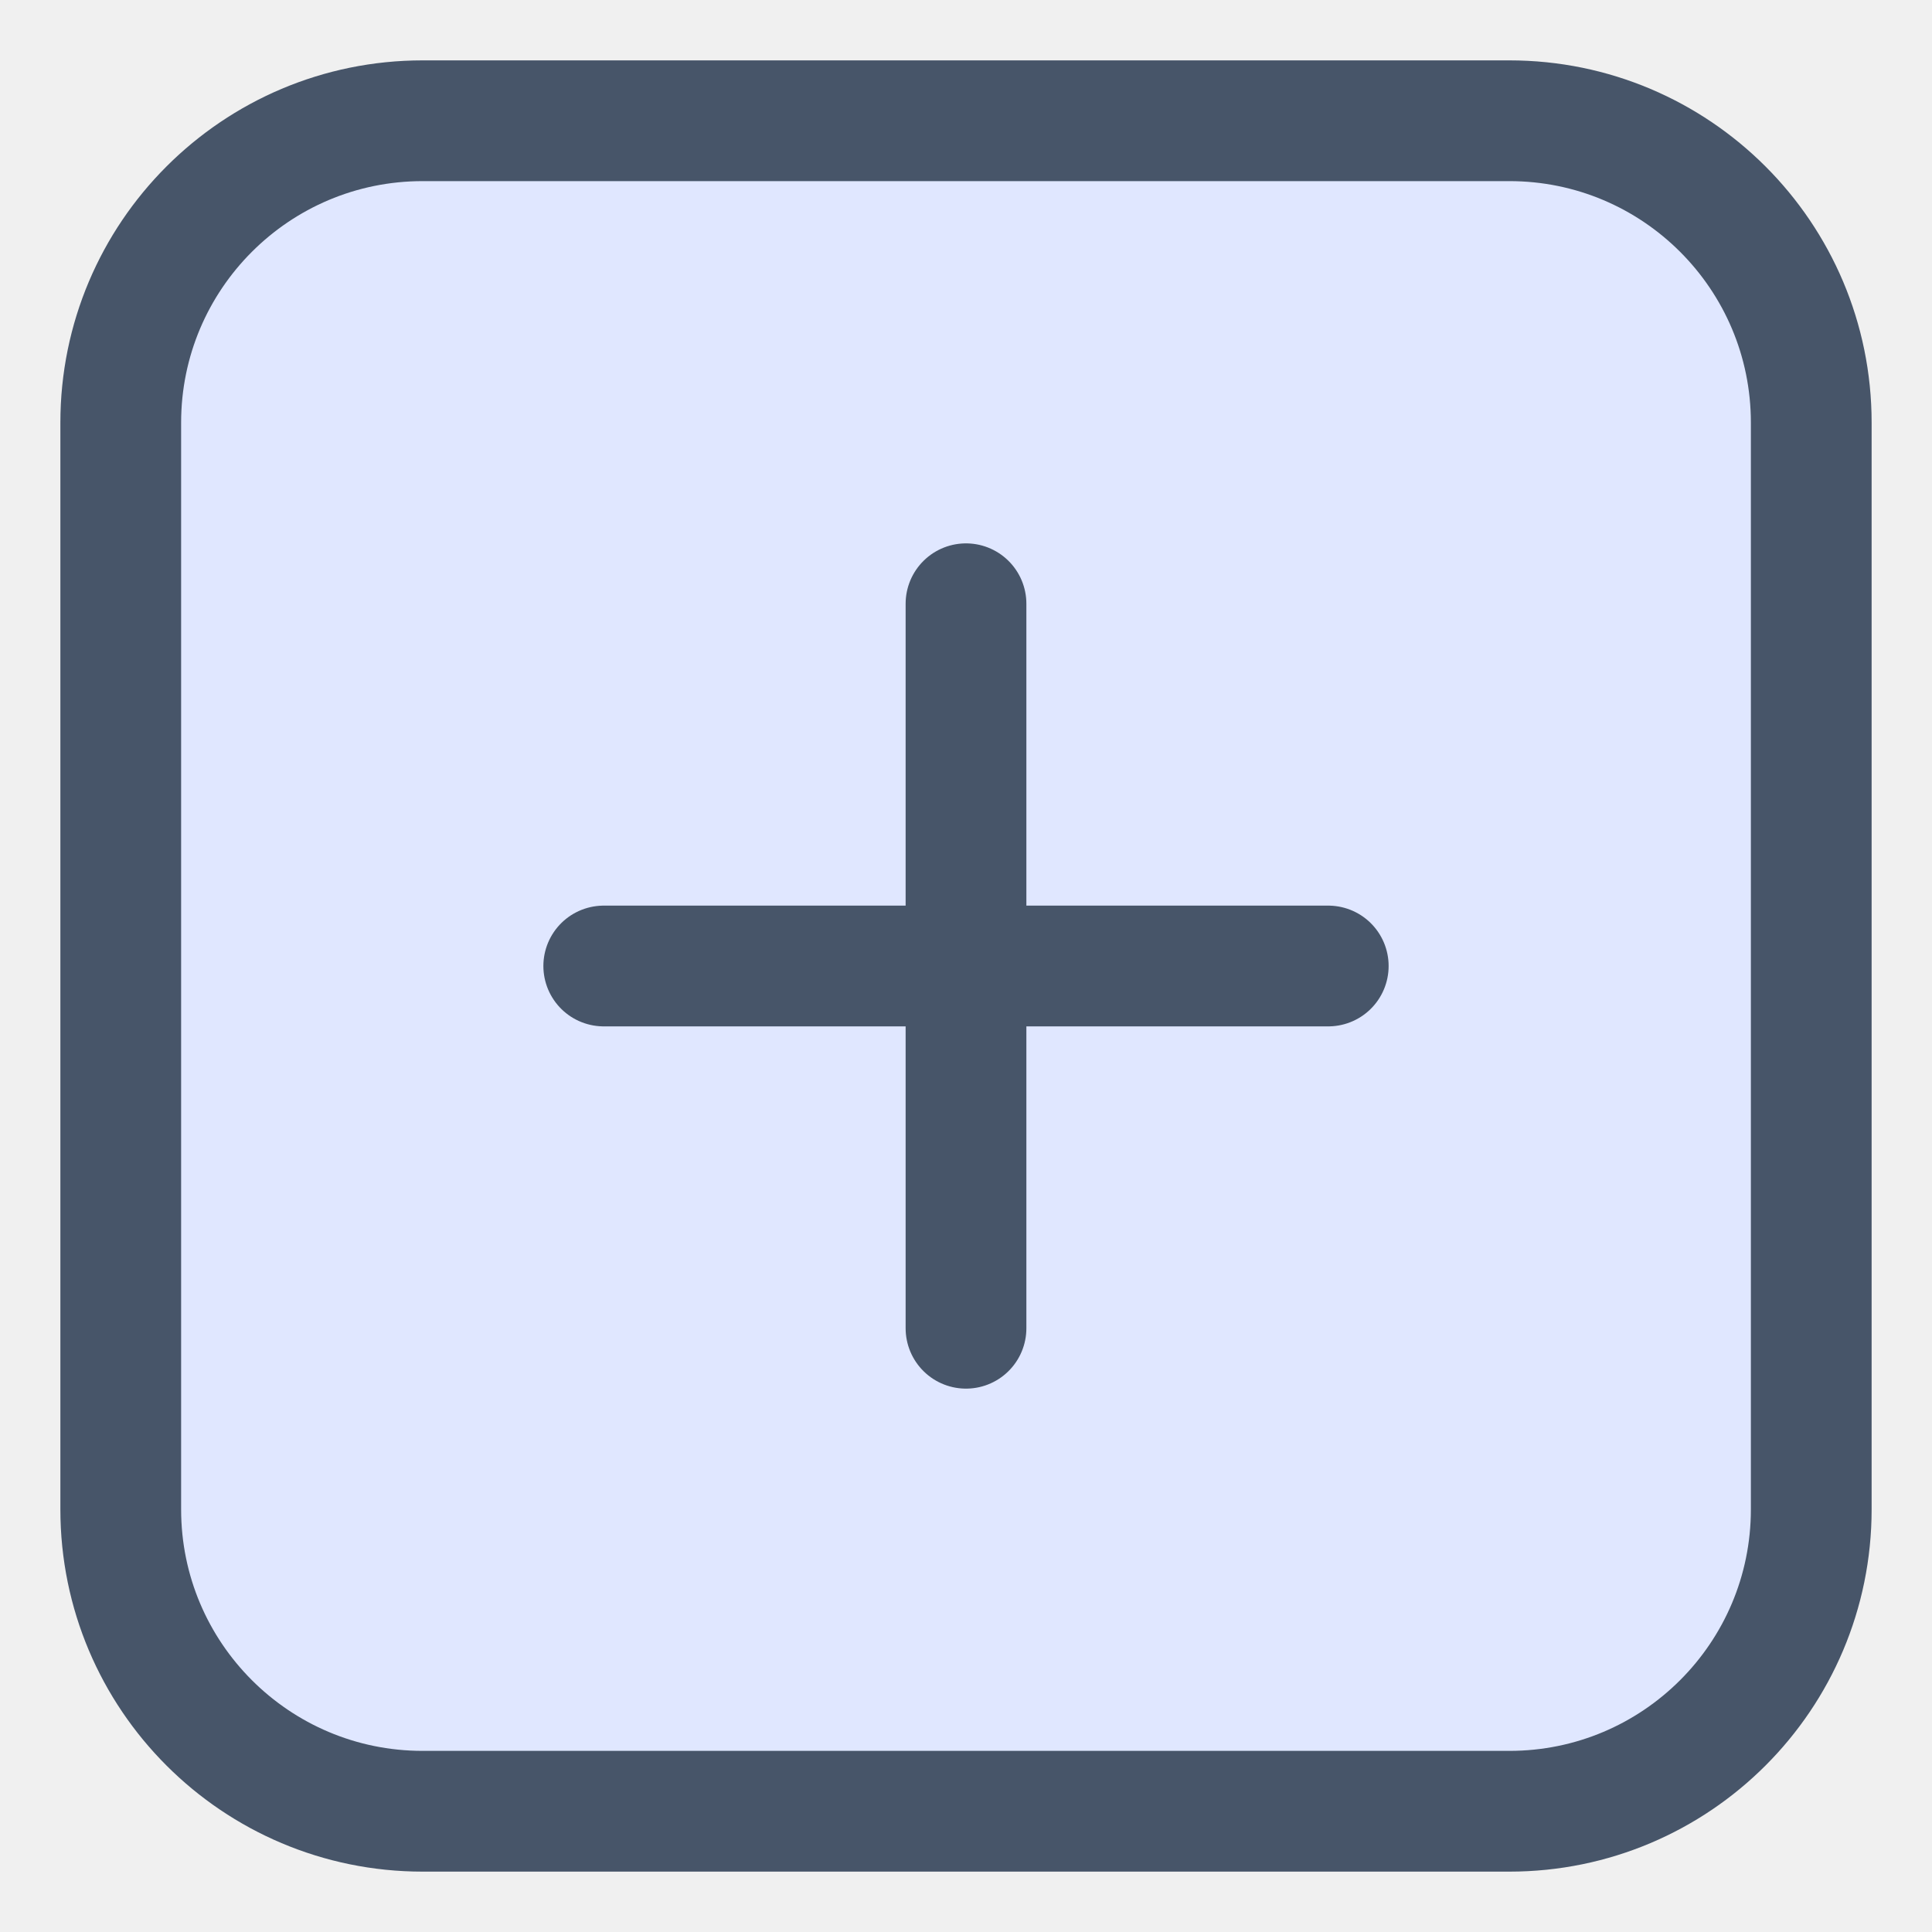
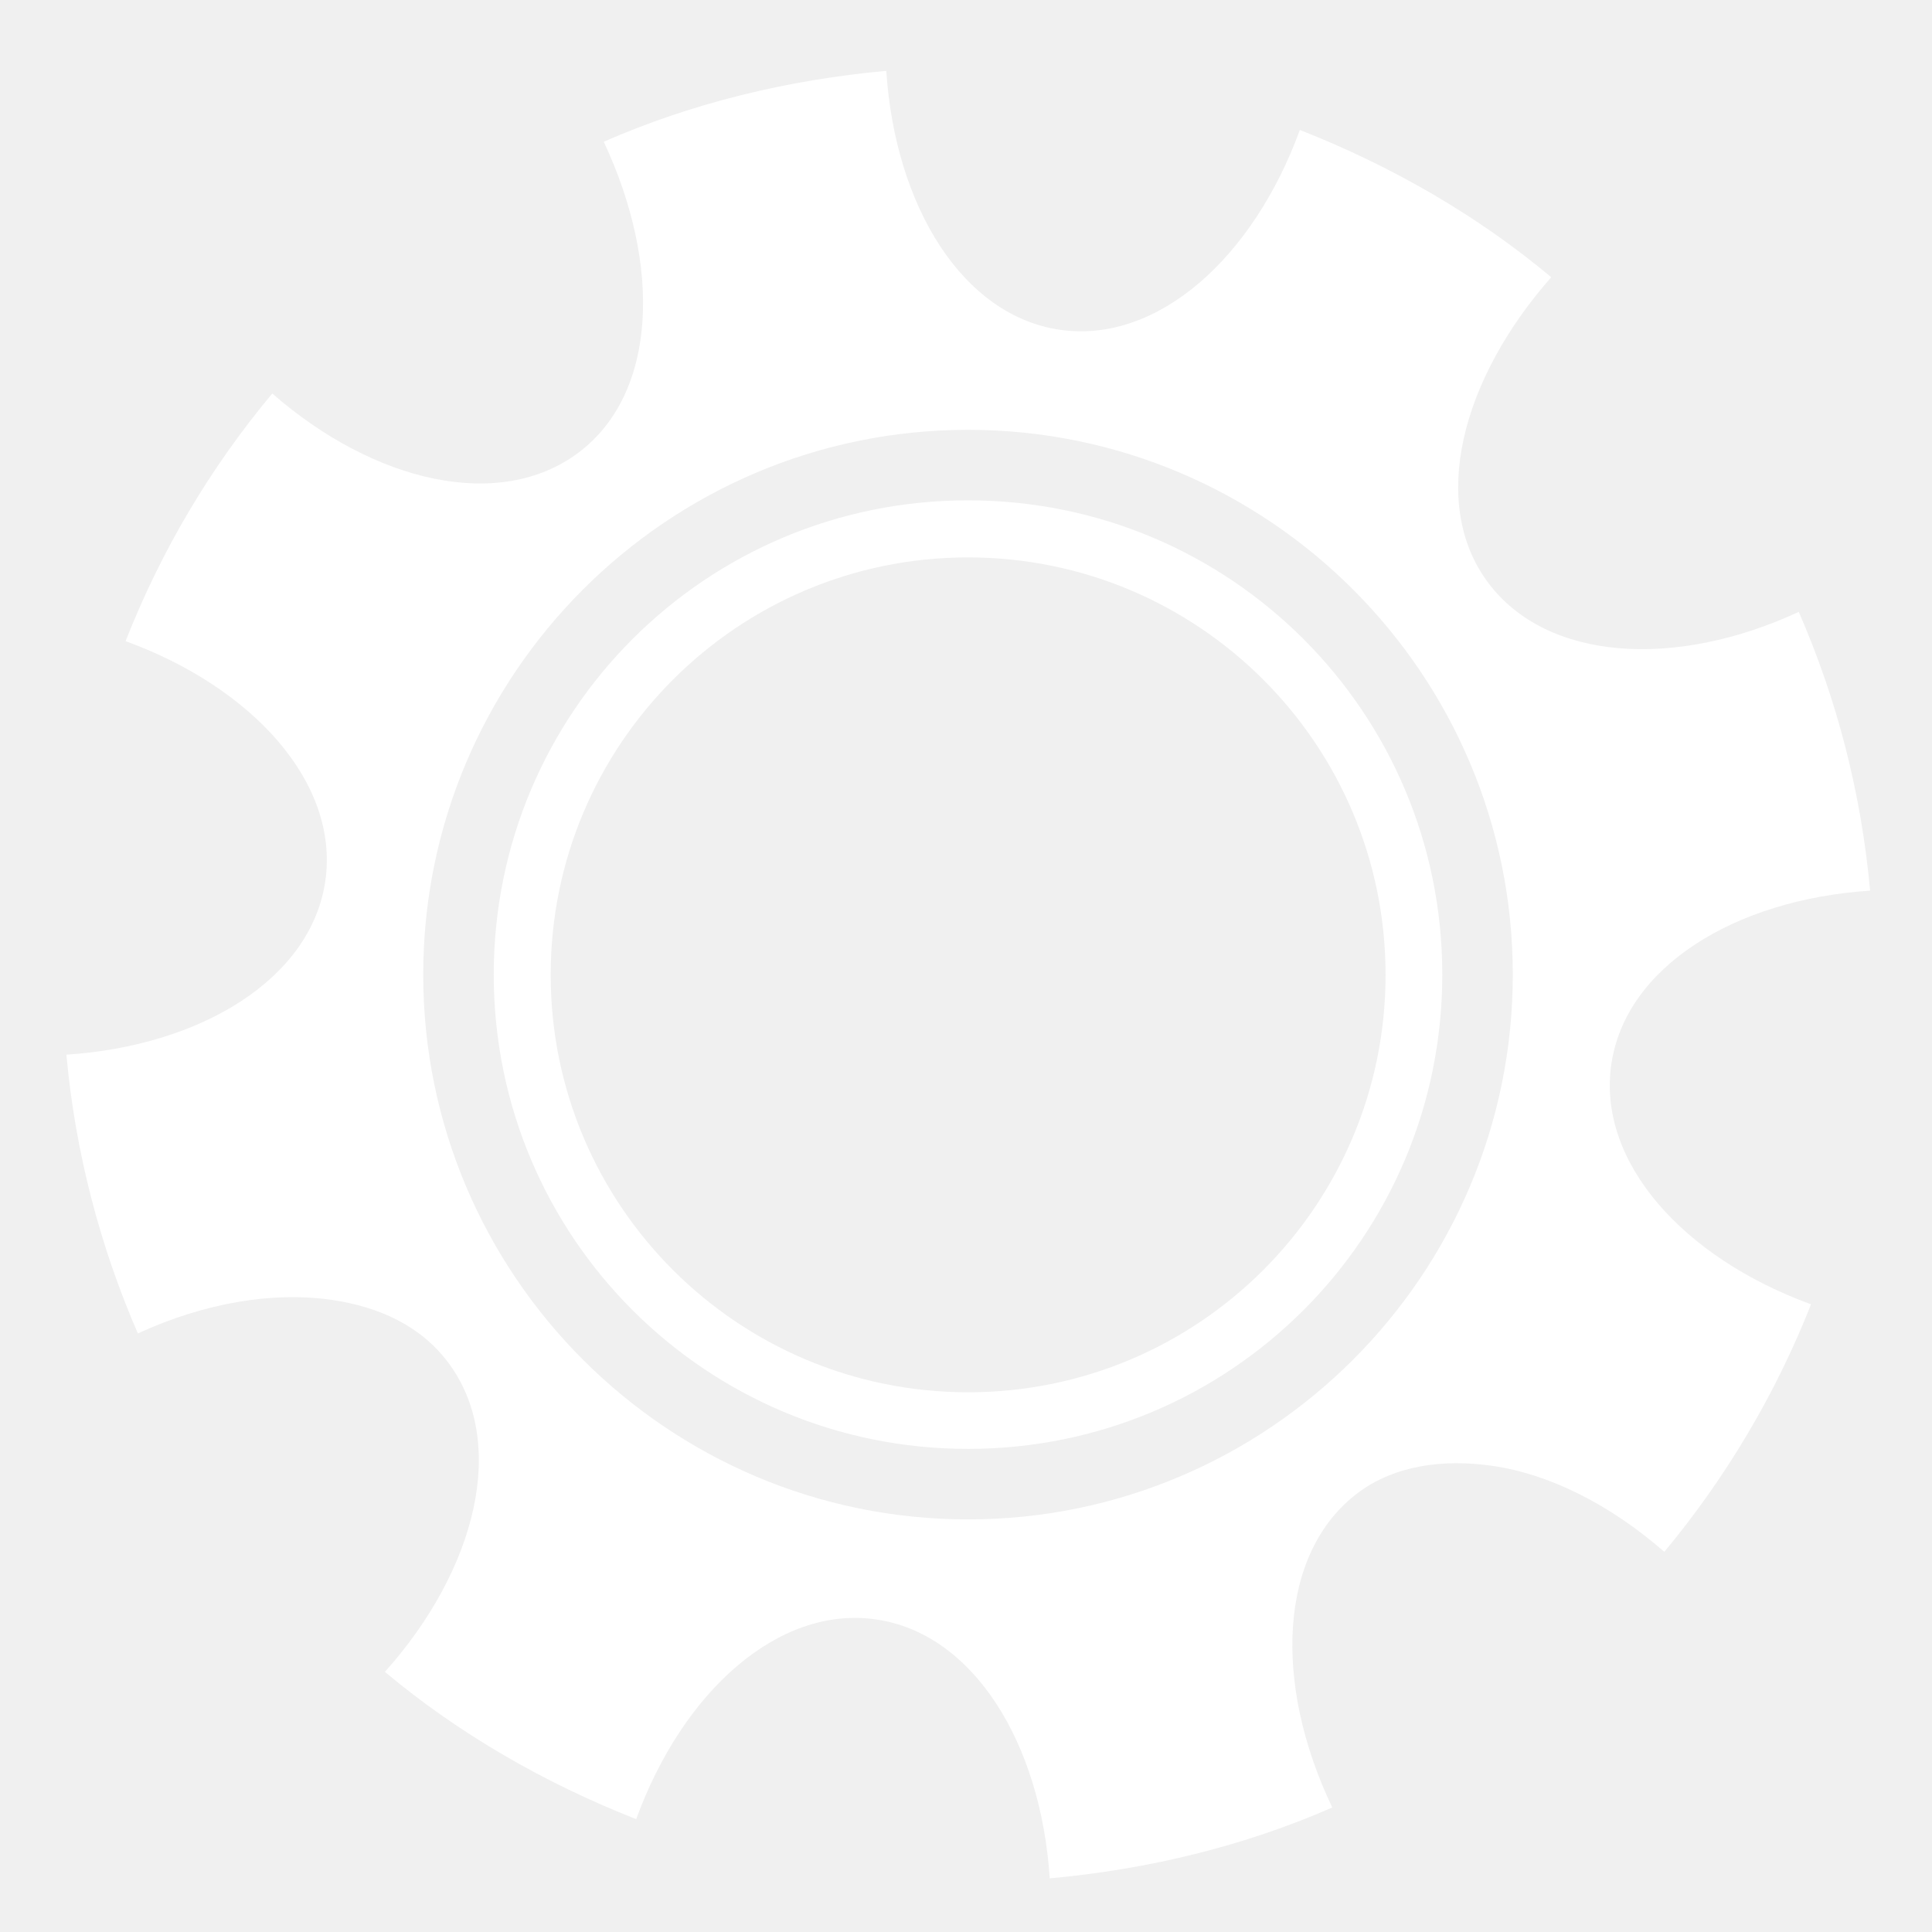
- <svg xmlns="http://www.w3.org/2000/svg" viewBox="0 0 64 64" role="img" aria-label="inventory icon" width="64" height="64">
-   <rect x="4" y="4" width="56" height="56" rx="10" fill="#e0e7ff" stroke="#475569" stroke-width="4" />
-   <path d="M20 32h24M32 20v24" stroke="#475569" stroke-width="4" stroke-linecap="round" />
+ <svg xmlns="http://www.w3.org/2000/svg" viewBox="0 0 512 512" style="height: 512px; width: 512px;">
+   <g class="" transform="translate(0,0)" style="">
+     <path d="M234.875 18.78c-26.087 2.367-51.557 8.56-74.875 18.782 15.37 32.763 14.222 66.706-6.72 82.407-20.835 15.617-54.055 7.965-81.124-15.69-16.246 19.452-29.336 41.36-38.875 65.626 33.83 12.333 56.635 37.665 52.94 63.5-3.698 25.835-32.697 43.74-68.626 46.094 2.338 25.796 8.91 50.778 18.937 73.875 17.81-8.182 35.793-11.09 51.095-8.938 13.032 1.87 23.927 7.015 31.156 16.657 15.817 21.097 7.603 54.713-16.78 81.97 19.516 16.35 42.216 29.444 66.594 39.03 12.33-33.828 37.655-56.634 63.5-52.938 25.844 3.697 43.74 32.696 46.094 68.625 26.087-2.365 51.557-8.555 74.875-18.78-15.766-32.997-14.26-67.588 6.843-83.406 9.64-7.23 22.568-9.022 35.594-7.125 15.112 2.16 31.19 10.25 45.563 22.78 16.088-19.345 29.4-41.51 38.875-65.594-33.83-12.332-56.635-37.653-52.938-63.5 3.697-25.846 32.665-43.772 68.594-46.125-2.36-25.944-8.774-50.663-18.906-73.874-32.612 15.117-66.66 13.145-82.282-7.687-15.696-20.944-7.252-53.86 16.688-81-19.52-16.352-42.248-29.447-66.625-39.032-12.332 33.828-37.657 56.66-63.5 52.968-25.846-3.693-43.744-32.696-46.095-68.625zm21.656 95.126c79.626 0 144.376 64.752 144.376 144.375 0 79.626-64.75 144.376-144.375 144.376-79.624 0-144.374-64.75-144.374-144.375 0-79.624 64.75-144.374 144.375-144.374zm0 18.688c-69.524 0-125.686 56.162-125.686 125.687 0 69.526 56.162 125.69 125.687 125.69 69.526 0 125.69-56.164 125.69-125.69 0-69.522-56.164-125.686-125.69-125.686zm.033 15.125c61.094 0 110.625 49.53 110.625 110.624 0 61.095-49.53 110.625-110.625 110.625s-110.625-49.53-110.625-110.626c0-61.095 49.53-110.625 110.625-110.625z" fill="#ffffff" fill-opacity="1" />
+   </g>
</svg>
